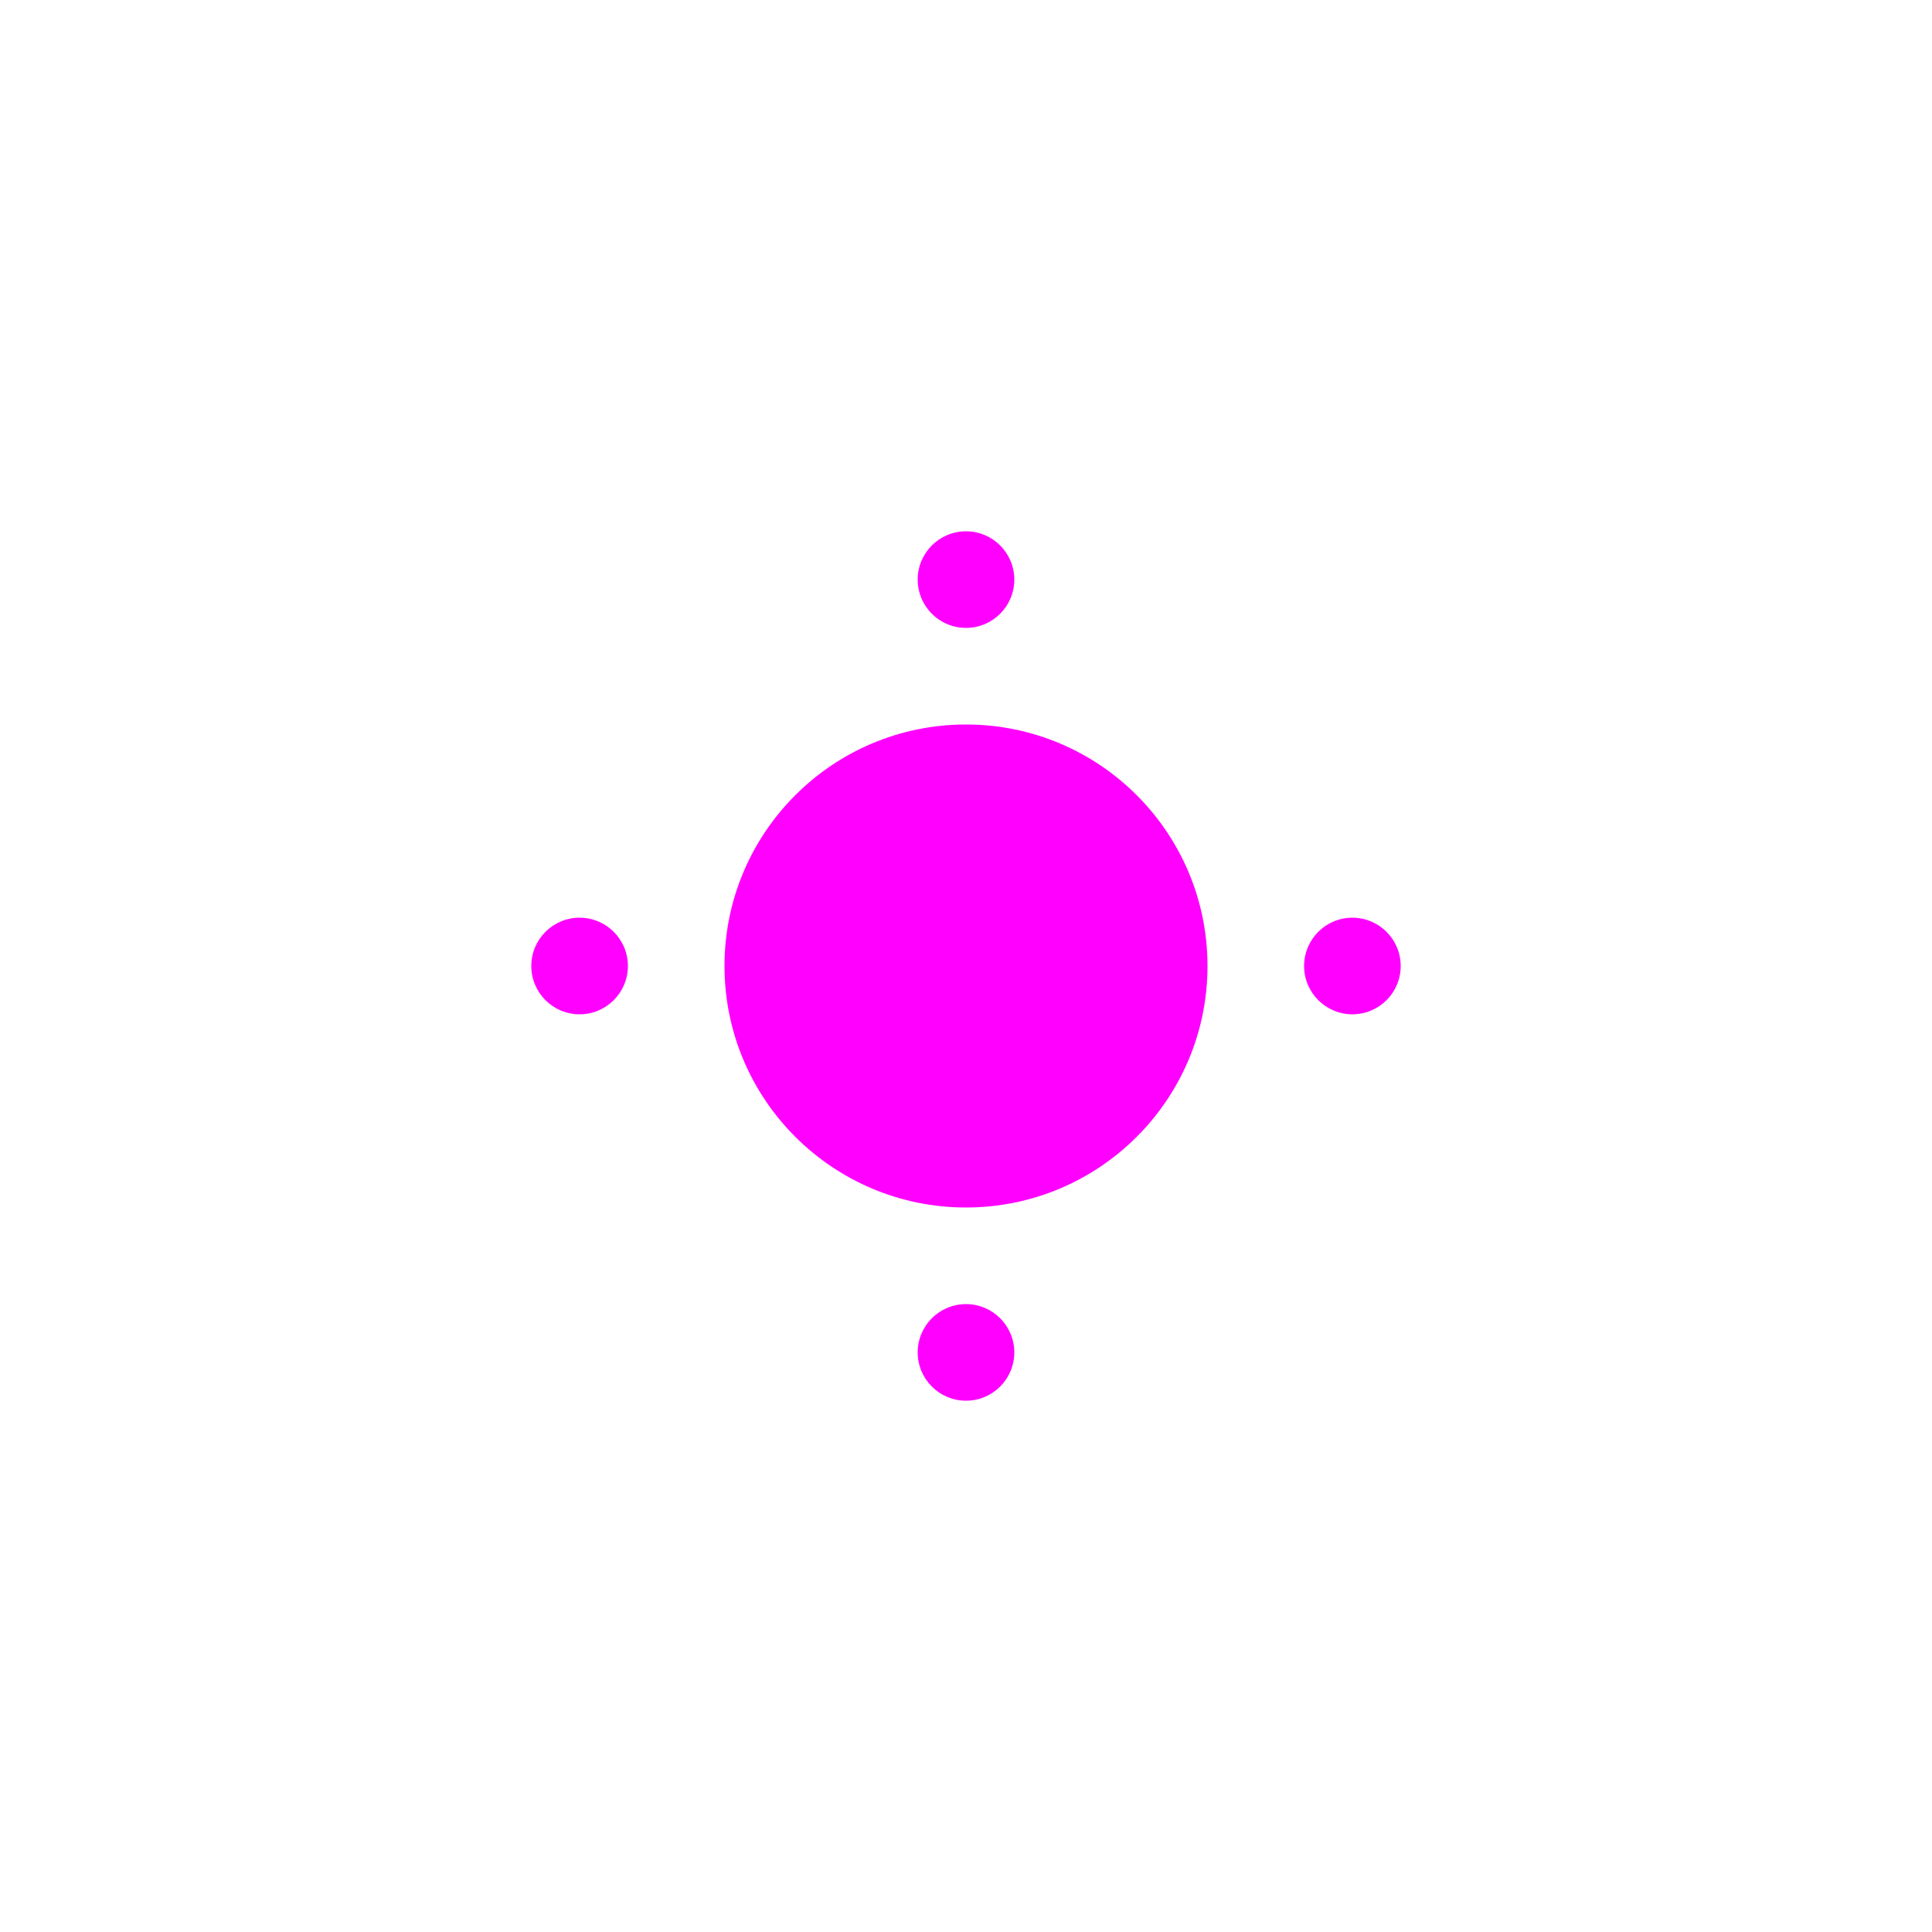
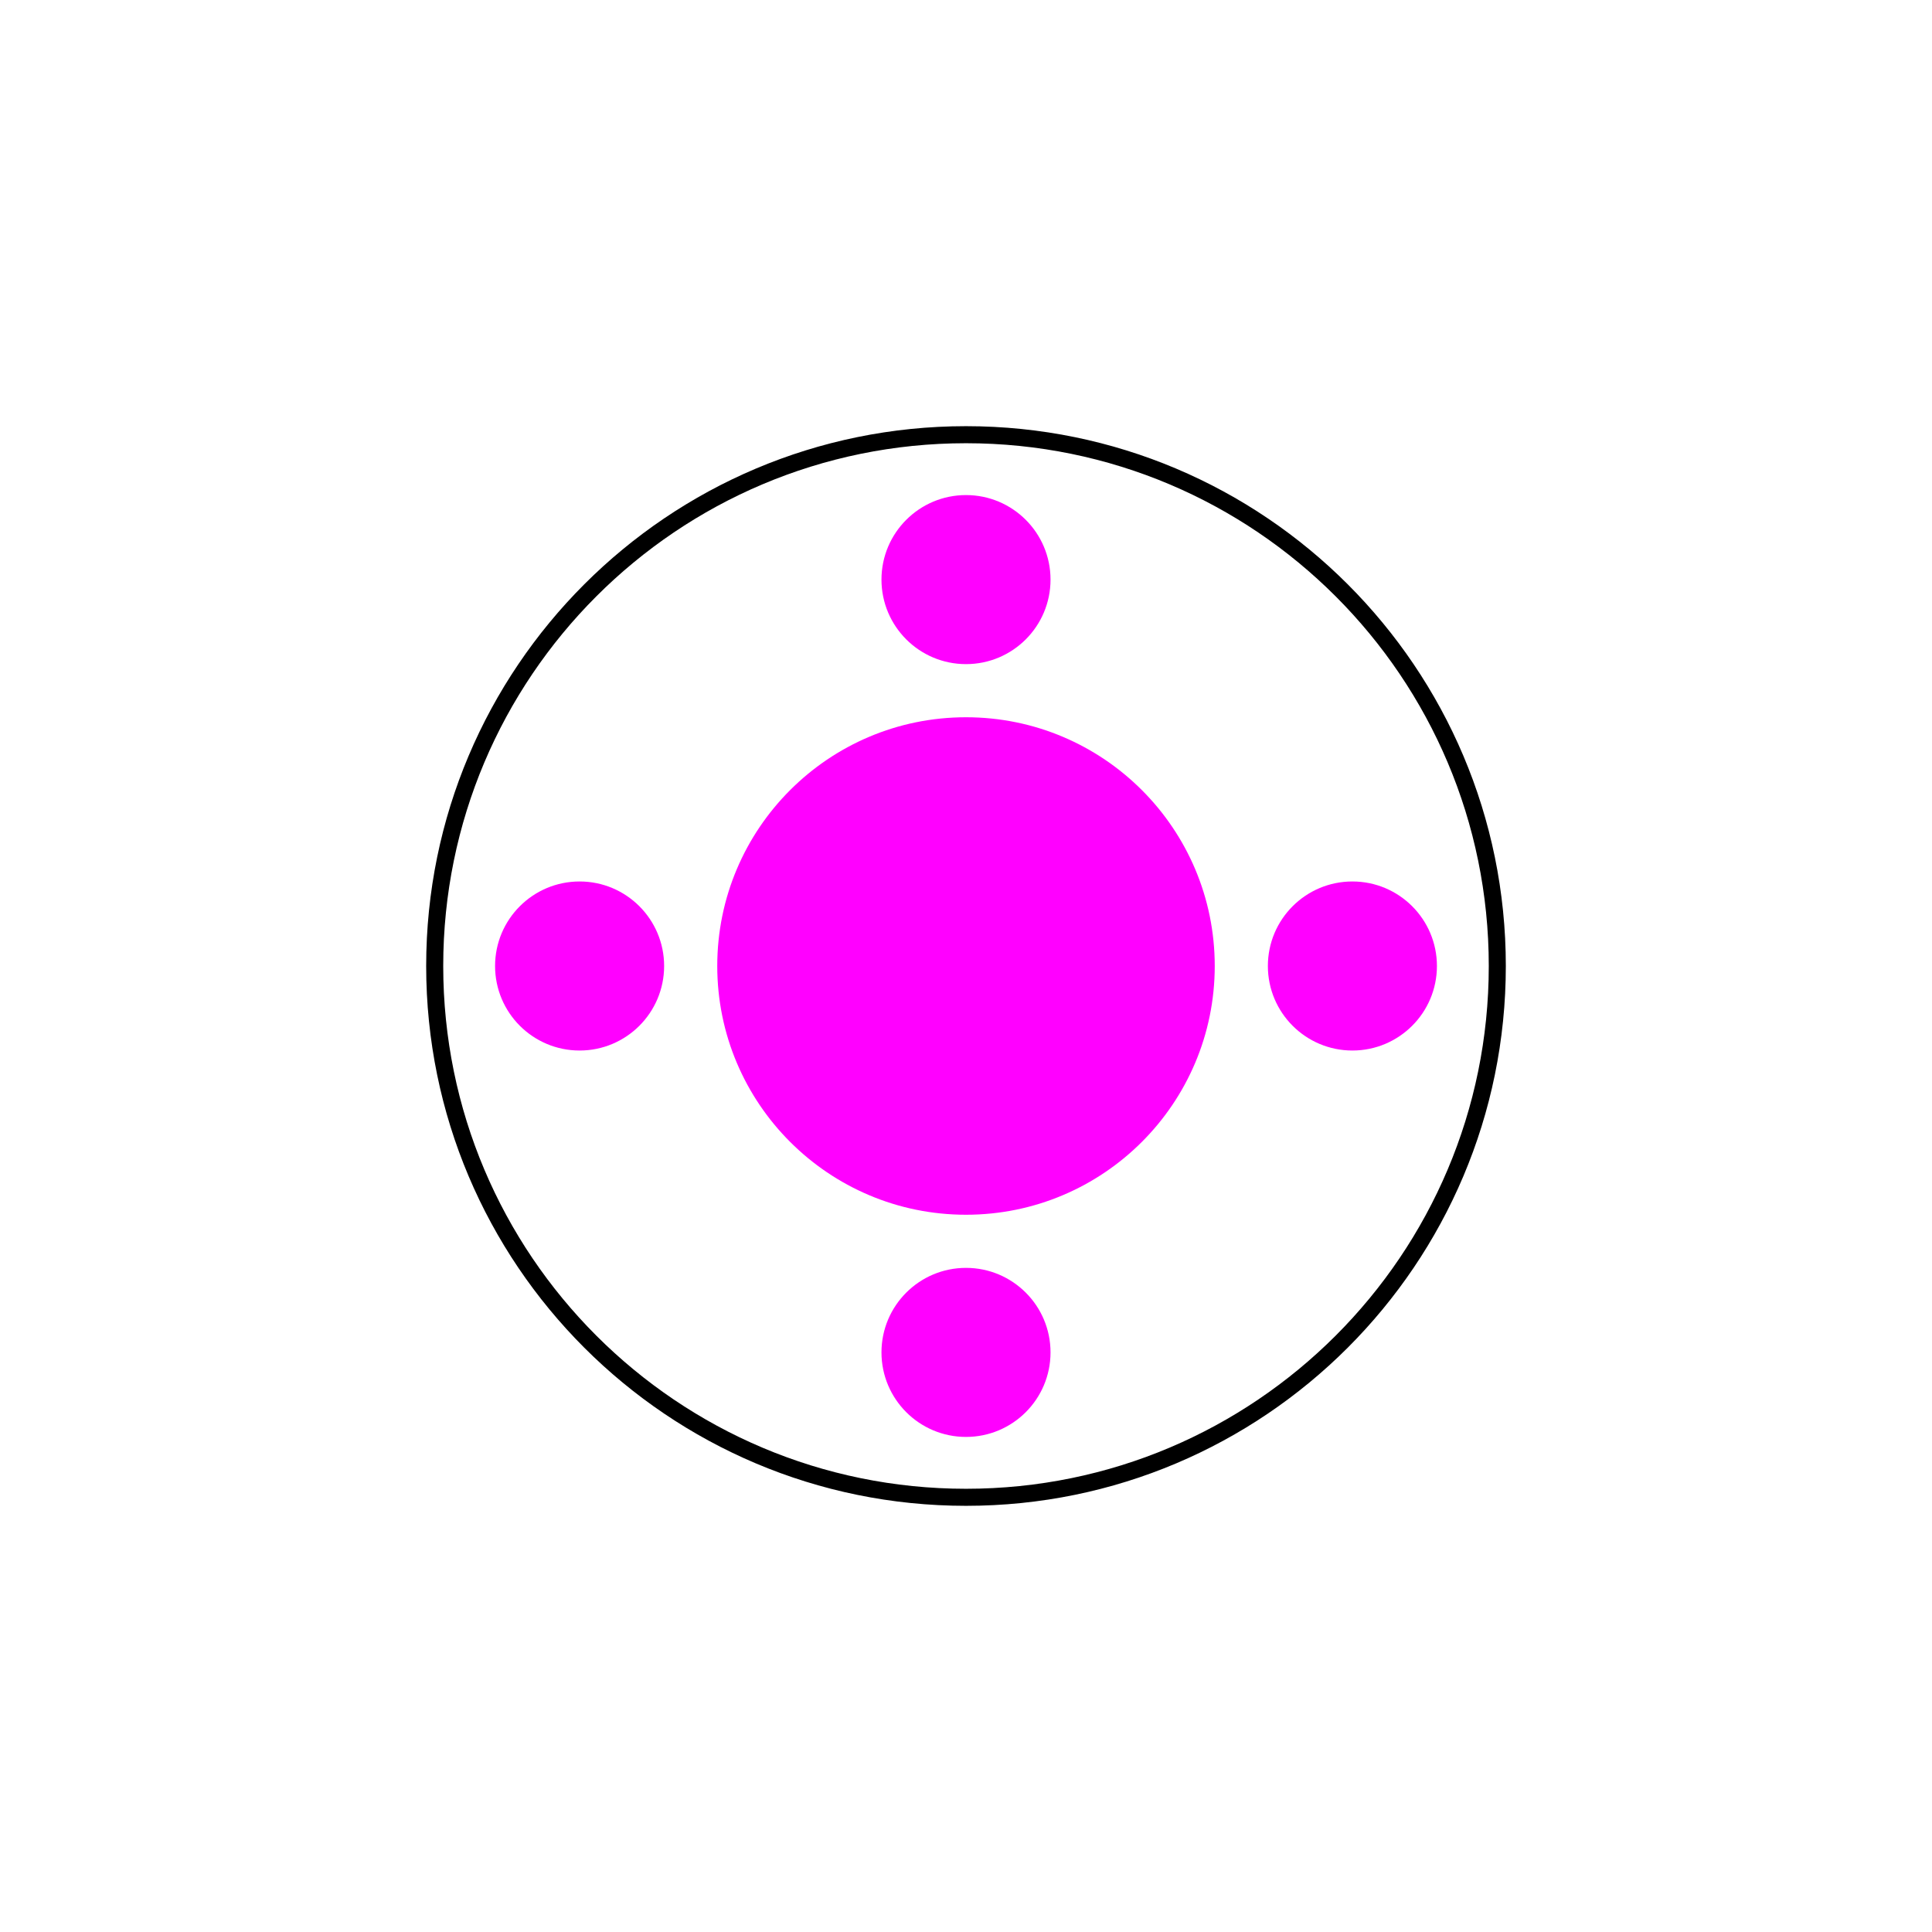
<svg xmlns="http://www.w3.org/2000/svg" width="40mm" height="40mm" viewBox="0 0 40 40" version="1.1" id="backlash-item">
  <defs id="defs">
-     <circle id="backlash_item_hole" style="font-variation-settings:normal;vector-effect:none;fill:#ff00ff;fill-opacity:1;fill-rule:evenodd;stroke-width:0.353;stroke-linecap:butt;stroke-linejoin:miter;stroke-miterlimit:4;stroke-dasharray:none;stroke-dashoffset:0;stroke-opacity:1;stop-color:#000000" cx="0" cy="0" r="5" />
-     <circle id="backlash_item_screw_2.0mm" style="font-variation-settings:normal;opacity:1;vector-effect:none;fill:#ff00ff;fill-opacity:1;fill-rule:evenodd;stroke-width:0.16;stroke-linecap:butt;stroke-linejoin:miter;stroke-miterlimit:4;stroke-dasharray:none;stroke-dashoffset:0;stroke-opacity:1;stop-color:#000000;stop-opacity:1" cx="0" cy="0" r="1.0" />
+     <circle id="backlash_item_22mm" style="fill:none;fill-opacity:1;stroke:#000000;stroke-width:0.353" cx="0" cy="0" r="11" />
+     <circle id="backlash_item_hole_10mm" style="font-variation-settings:normal;vector-effect:none;fill:#ff00ff;fill-opacity:1;fill-rule:evenodd;stroke-width:0.353;stroke-linecap:butt;stroke-linejoin:miter;stroke-miterlimit:4;stroke-dasharray:none;stroke-dashoffset:0;stroke-opacity:1;stop-color:#000000" cx="0" cy="0" r="5.15" />
+     <circle id="backlash_item_screw_3.5mm" style="font-variation-settings:normal;opacity:1;vector-effect:none;fill:#ff00ff;fill-opacity:1;fill-rule:evenodd;stroke-width:0.16;stroke-linecap:butt;stroke-linejoin:miter;stroke-miterlimit:4;stroke-dasharray:none;stroke-dashoffset:0;stroke-opacity:1;stop-color:#000000;stop-opacity:1" cx="0" cy="0" r="1.75" />
  </defs>
  <g id="layer" transform="translate(20,20)">
-     <use href="#backlash_item_hole" id="backlash_item_hole" />
-     <g id="layer_backlash_item_screws">
-       <use href="#backlash_item_screw_2.0mm" transform="rotate(0)   translate(8,0)" id="backlash_item_screw_2.0mm_E" />
-       <use href="#backlash_item_screw_2.0mm" transform="rotate(90)  translate(8,0)" id="backlash_item_screw_2.0mm_S" />
-       <use href="#backlash_item_screw_2.0mm" transform="rotate(180) translate(8,0)" id="backlash_item_screw_2.0mm_W" />
-       <use href="#backlash_item_screw_2.0mm" transform="rotate(270) translate(8,0)" id="backlash_item_screw_2.0mm_N" />
-     </g>
+     <use href="#backlash_item_22mm" id="backlash_item" />
+     <use href="#backlash_item_hole_10mm" id="backlash_item_hole" />
+     <use href="#backlash_item_screw_3.5mm" transform="rotate(0)   translate(8,0)" id="backlash_item_screw_3.5mm_E" />
+     <use href="#backlash_item_screw_3.5mm" transform="rotate(90)  translate(8,0)" id="backlash_item_screw_3.5mm_S" />
+     <use href="#backlash_item_screw_3.5mm" transform="rotate(180) translate(8,0)" id="backlash_item_screw_3.5mm_W" />
+     <use href="#backlash_item_screw_3.5mm" transform="rotate(270) translate(8,0)" id="backlash_item_screw_3.5mm_N" />
  </g>
</svg>
